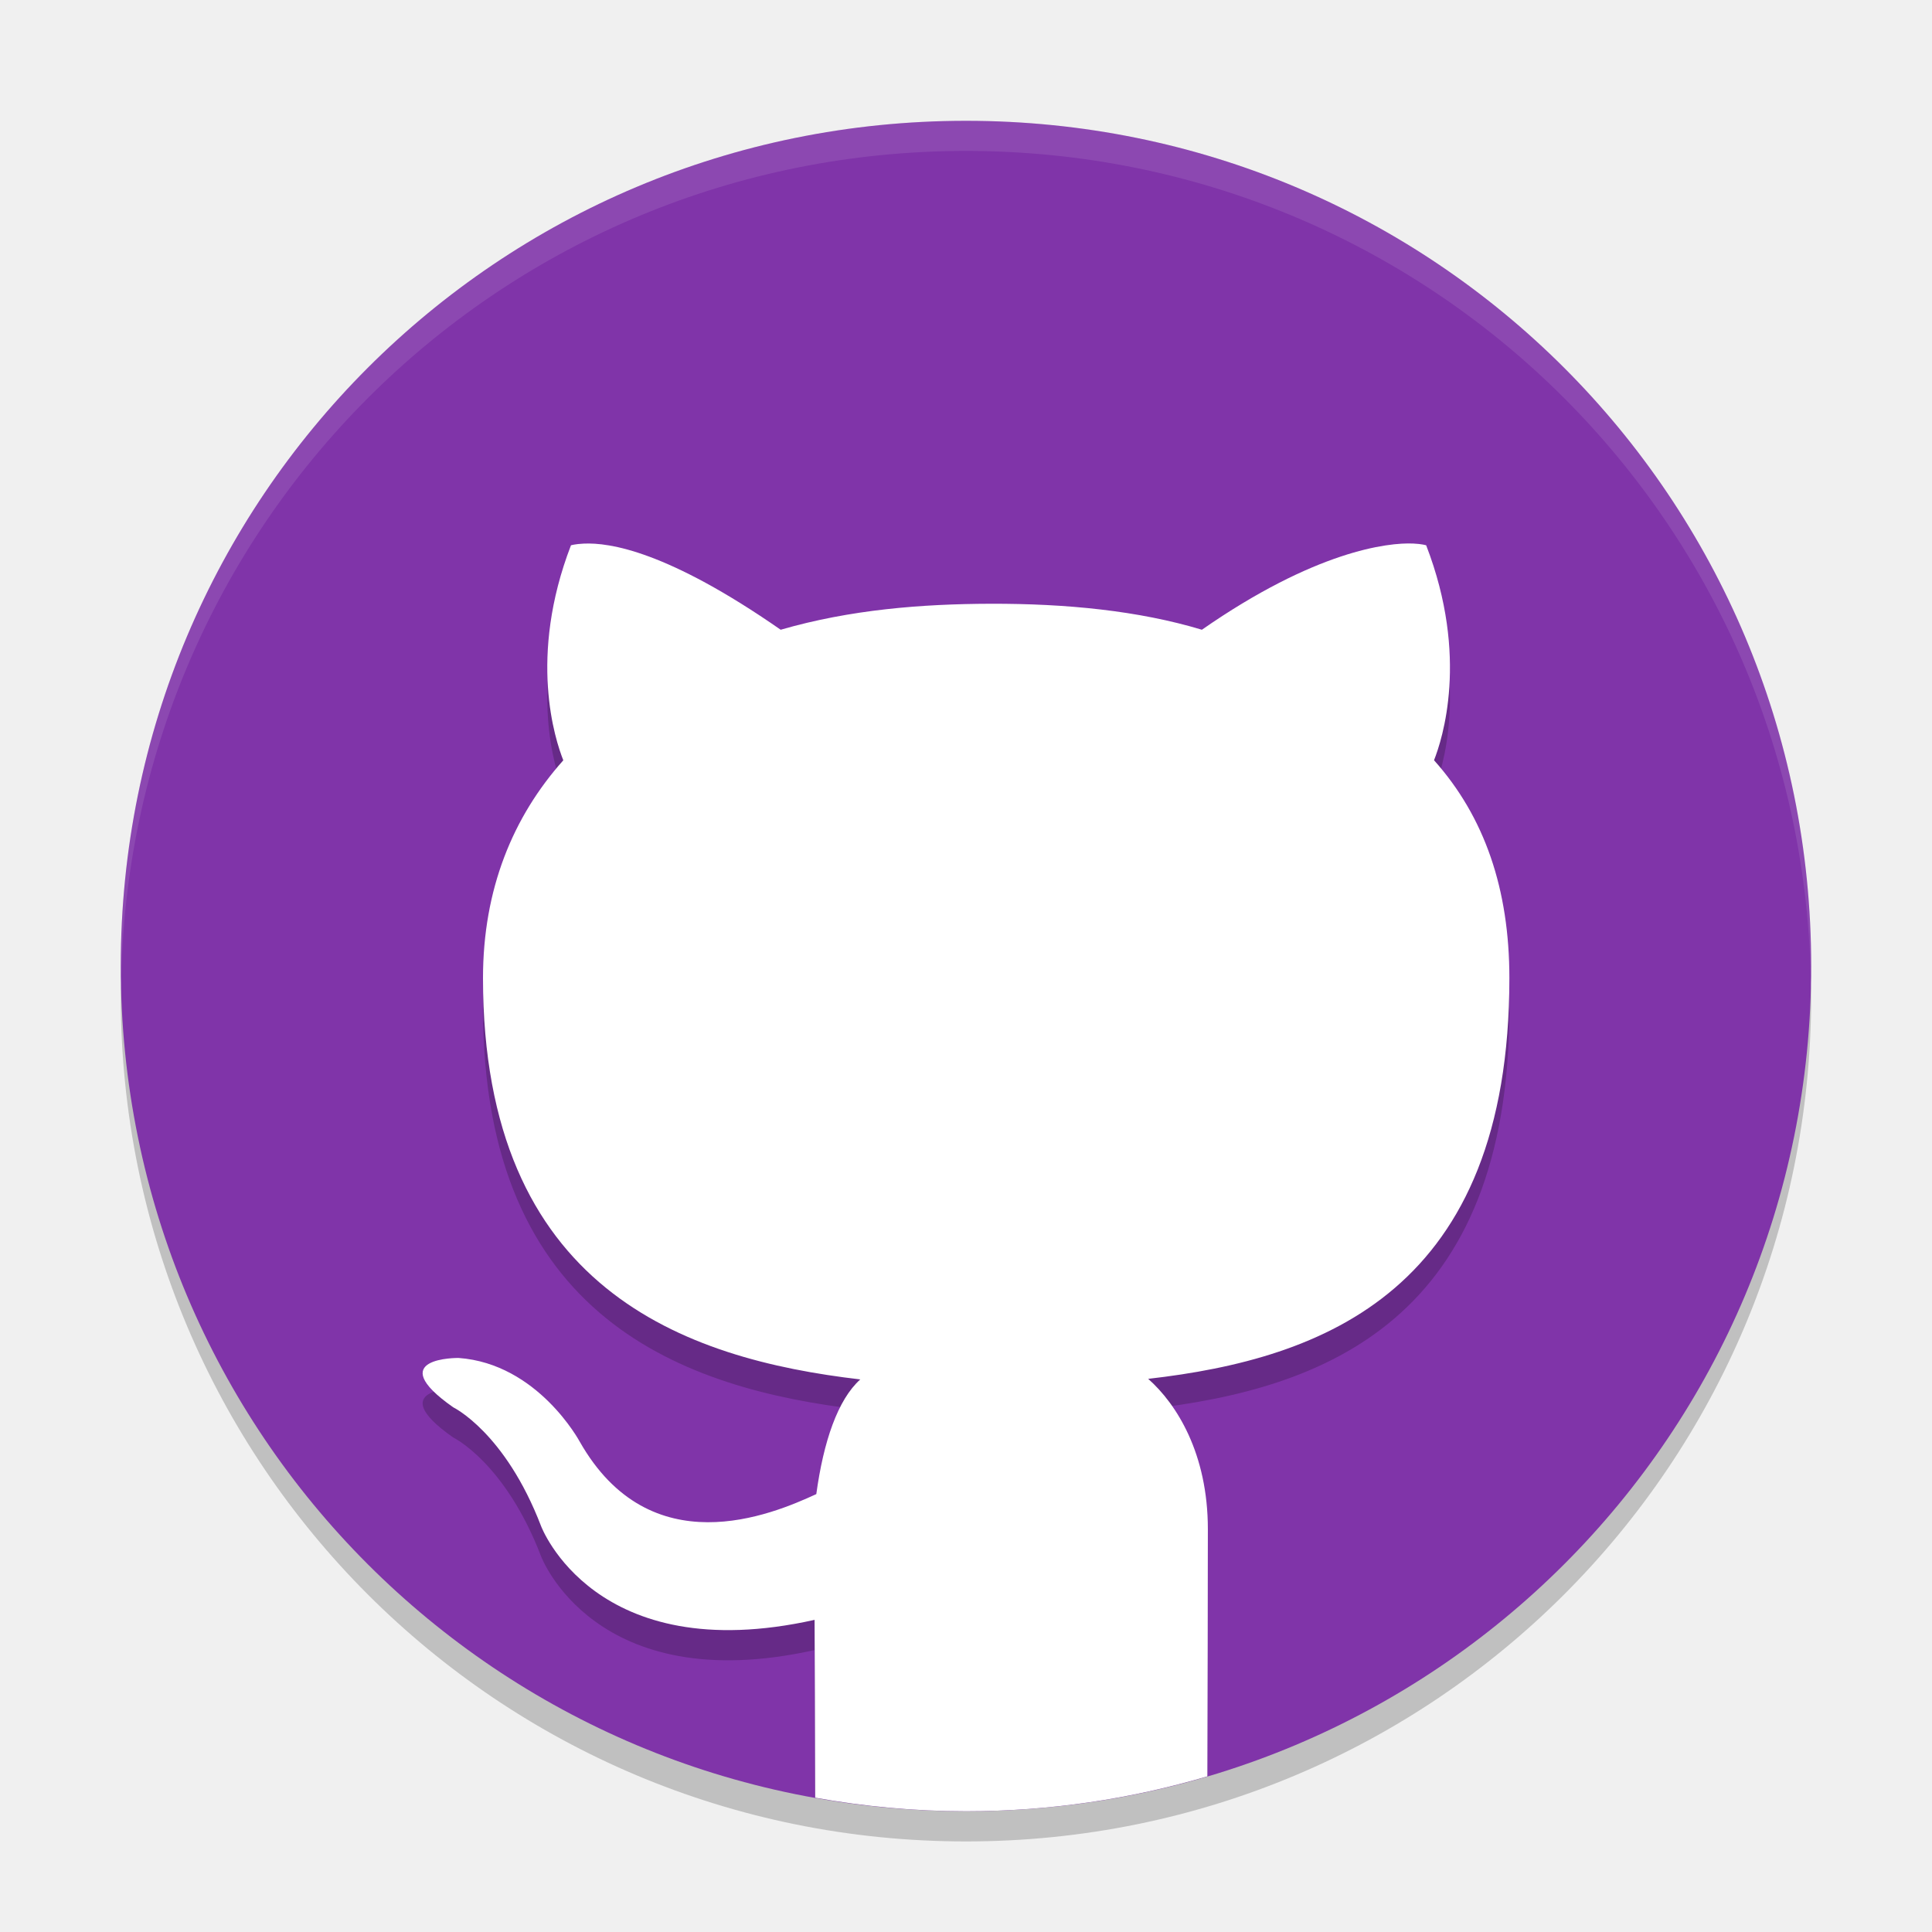
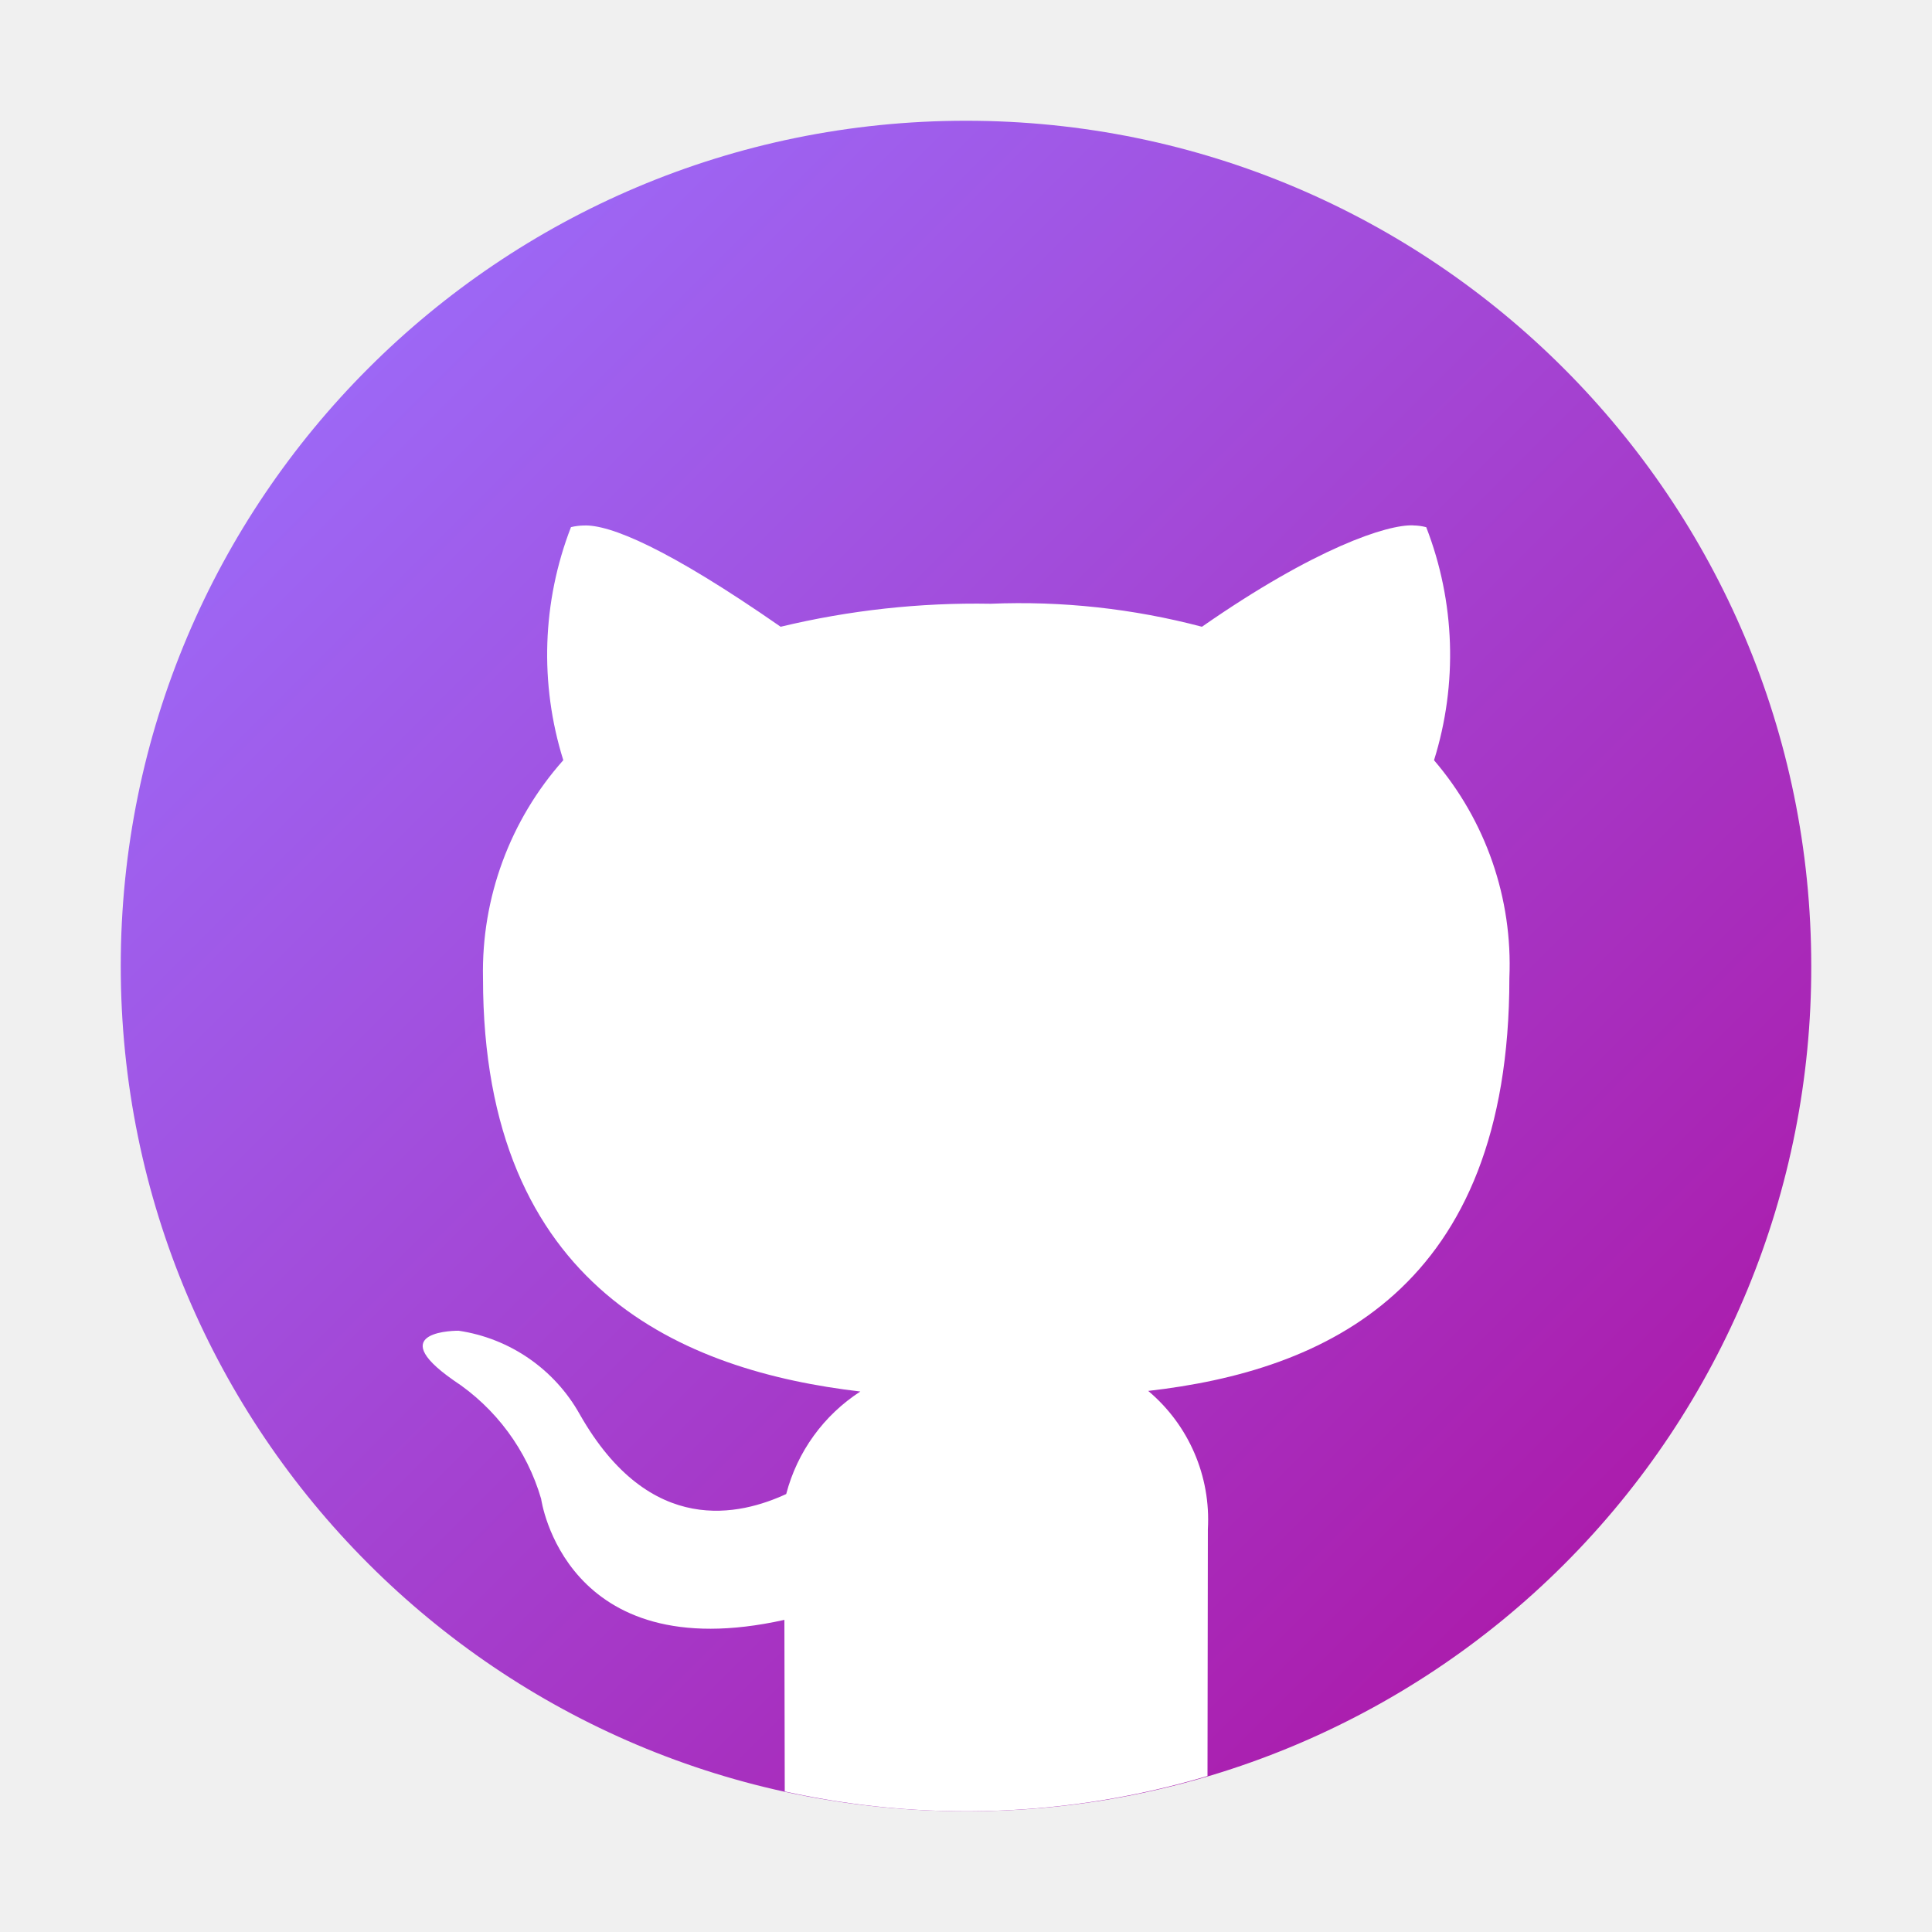
- <svg xmlns="http://www.w3.org/2000/svg" width="64" height="64" version="1">
-   <path style="opacity:0.2" d="m 4.051,32.001 c -0.012,0.334 -0.051,0.662 -0.051,1 C 4,48.512 16.488,61 31.999,61 47.511,61 59.998,48.512 59.998,33.001 c 0,-0.338 -0.04,-0.666 -0.05,-1 C 59.42,47.042 47.173,59 31.999,59 16.825,59 4.578,47.042 4.05,32.001 Z" />
-   <path style="fill:#8034a9" d="m 59.998,32.001 c 0,-15.512 -12.488,-27.999 -27.999,-27.999 -15.512,0 -27.999,12.488 -27.999,27.999 0,15.512 12.488,27.999 27.999,27.999 15.512,0 27.999,-12.488 27.999,-27.999 z" />
-   <path style="opacity:0.1;fill:#ffffff" d="M 32 4.002 C 16.488 4.002 4 16.488 4 32 C 4 32.114 4.011 32.224 4.018 32.336 C 4.369 17.135 16.711 5 32 5 C 47.289 5 59.631 17.135 59.982 32.336 C 59.989 32.224 60 32.113 60 32 C 60 16.488 47.512 4.002 32 4.002 z" />
-   <path style="opacity:0.2" d="M 46.82 19.006 C 45.968 18.966 43.567 19.251 39.814 21.861 C 37.715 21.228 35.319 20.994 32.82 21 C 30.535 21.006 28.165 21.193 25.861 21.861 C 22.107 19.251 20.189 18.968 19.336 19.008 C 19.052 19.021 18.914 19.064 18.914 19.064 C 17.487 22.767 18.39 25.505 18.66 26.186 C 16.984 28.065 16 30.464 16 33.4 C 16 43.708 22.679 46.017 28.498 46.695 C 27.75 47.367 27.279 48.757 27.041 50.494 C 25.548 51.183 21.543 52.868 19.205 48.758 C 19.205 48.758 17.822 46.174 15.191 45.984 C 15.191 45.984 12.634 45.951 15.014 47.619 C 15.014 47.619 16.732 48.447 17.924 51.555 C 17.924 51.555 19.694 56.285 26.984 54.66 C 26.99 55.708 26.995 57.667 27 59.551 C 28.622 59.841 30.292 60 32 60 C 34.783 60 37.465 59.593 39.998 58.844 C 40.005 56.322 40.012 53.531 40.012 51.656 C 40.012 49.148 38.975 47.506 38.035 46.676 C 43.872 46.01 50 43.734 50 33.4 C 50 30.464 49.184 28.063 47.504 26.184 C 47.773 25.503 48.674 22.767 47.244 19.064 C 47.244 19.064 47.106 19.019 46.822 19.006 L 46.82 19.006 z" />
-   <path style="fill:#ffffff" d="M 46.82 18.006 C 45.968 17.966 43.567 18.251 39.814 20.861 C 37.715 20.228 35.319 19.994 32.82 20 C 30.535 20.006 28.165 20.193 25.861 20.861 C 22.107 18.251 20.189 17.968 19.336 18.008 C 19.052 18.021 18.914 18.064 18.914 18.064 C 17.487 21.767 18.39 24.505 18.66 25.186 C 16.984 27.065 16 29.464 16 32.4 C 16 42.708 22.679 45.017 28.498 45.695 C 27.75 46.367 27.279 47.757 27.041 49.494 C 25.548 50.183 21.543 51.868 19.205 47.758 C 19.205 47.758 17.822 45.174 15.191 44.984 C 15.191 44.984 12.634 44.951 15.014 46.619 C 15.014 46.619 16.732 47.447 17.924 50.555 C 17.924 50.555 19.694 55.285 26.984 53.66 C 26.992 54.922 26.998 57.275 27.004 59.551 C 28.625 59.841 30.293 60 32 60 C 34.782 60 37.463 59.592 39.996 58.844 C 40.004 56.069 40.012 52.792 40.012 50.656 C 40.012 48.148 38.975 46.506 38.035 45.676 C 43.872 45.01 50 42.734 50 32.4 C 50 29.464 49.184 27.063 47.504 25.184 C 47.773 24.503 48.674 21.767 47.244 18.064 C 47.244 18.064 47.106 18.019 46.822 18.006 L 46.82 18.006 z" />
+ <svg xmlns="http://www.w3.org/2000/svg" id="Camada_1" data-name="Camada 1" viewBox="0 0 32 32">
+   <defs>
+     <style>.cls-1{fill:url(#Gradiente_sem_nome_96);}.cls-2{fill:#fff;}</style>
+     <linearGradient id="Gradiente_sem_nome_96" x1="6.091" y1="6.091" x2="25.909" y2="25.909" gradientUnits="userSpaceOnUse">
+       <stop offset="0" stop-color="#9d67f5" />
+       <stop offset="1" stop-color="#ab1dad" />
+     </linearGradient>
+   </defs>
+   <path class="cls-1" d="M30,16A14,14,0,1,0,16,30,13.969,13.969,0,0,0,30,16Z" />
+   <path class="cls-2" d="M23.41,8.702c-.426-.02-1.626.373-3.502,1.679a11.81,11.81,0,0,0-3.5-.381,13.818,13.818,0,0,0-3.478.381c-1.877-1.305-2.835-1.697-3.262-1.677a.979.979,0,0,0-.211.027,5.849,5.849,0,0,0-.127,3.86A5.263,5.263,0,0,0,8,16.201c0,5.154,3.34,6.507,6.25,6.847a2.893,2.893,0,0,0-1.228,1.698c-.747.344-2.249.737-3.418-1.318A2.762,2.762,0,0,0,7.596,22.041s-1.278-.015-.088.818a3.535,3.535,0,0,1,1.455,1.967s.384,2.816,4.029,2.004c.002.395.004,1.575.006,2.842A13.95,13.95,0,0,0,20,29.416c.003-1.784.006-3.343.006-4.088a2.783,2.783,0,0,0-.988-2.29C21.936,22.705,25,21.366,25,16.199a5.198,5.198,0,0,0-1.248-3.607,5.85,5.85,0,0,0-.129-3.86.882.882,0,0,0-.211-.029Z" />
</svg>
